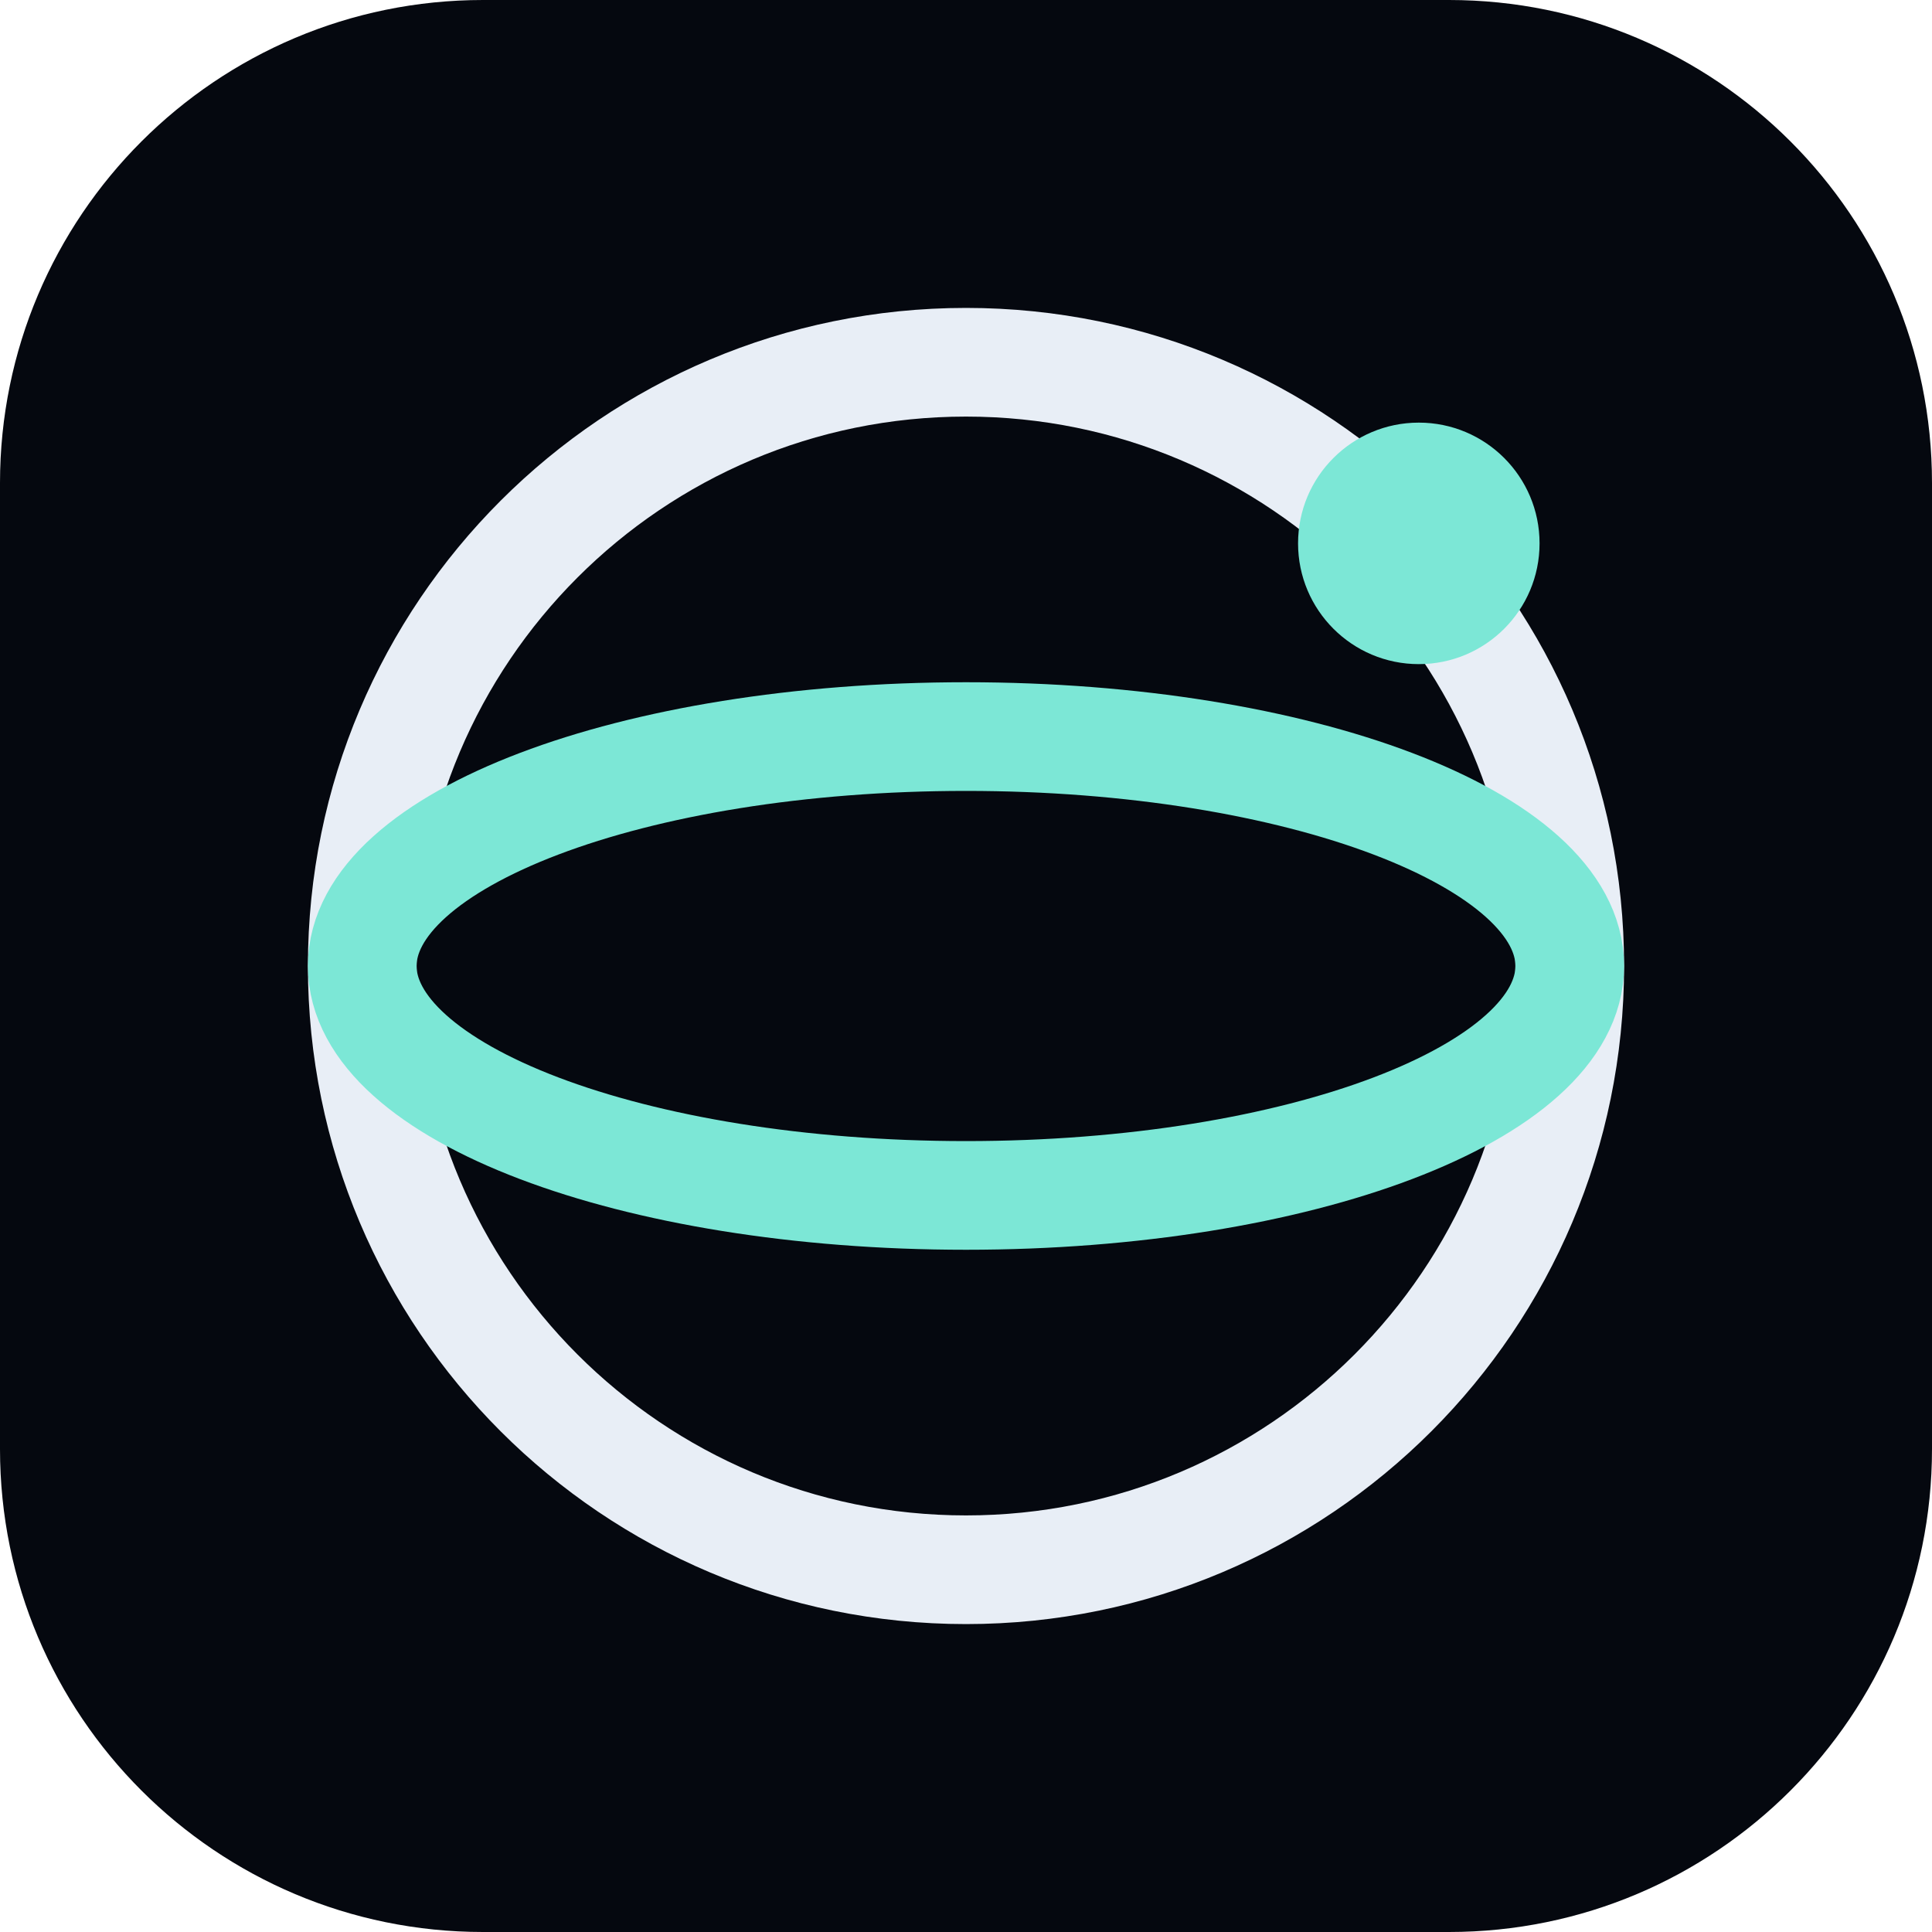
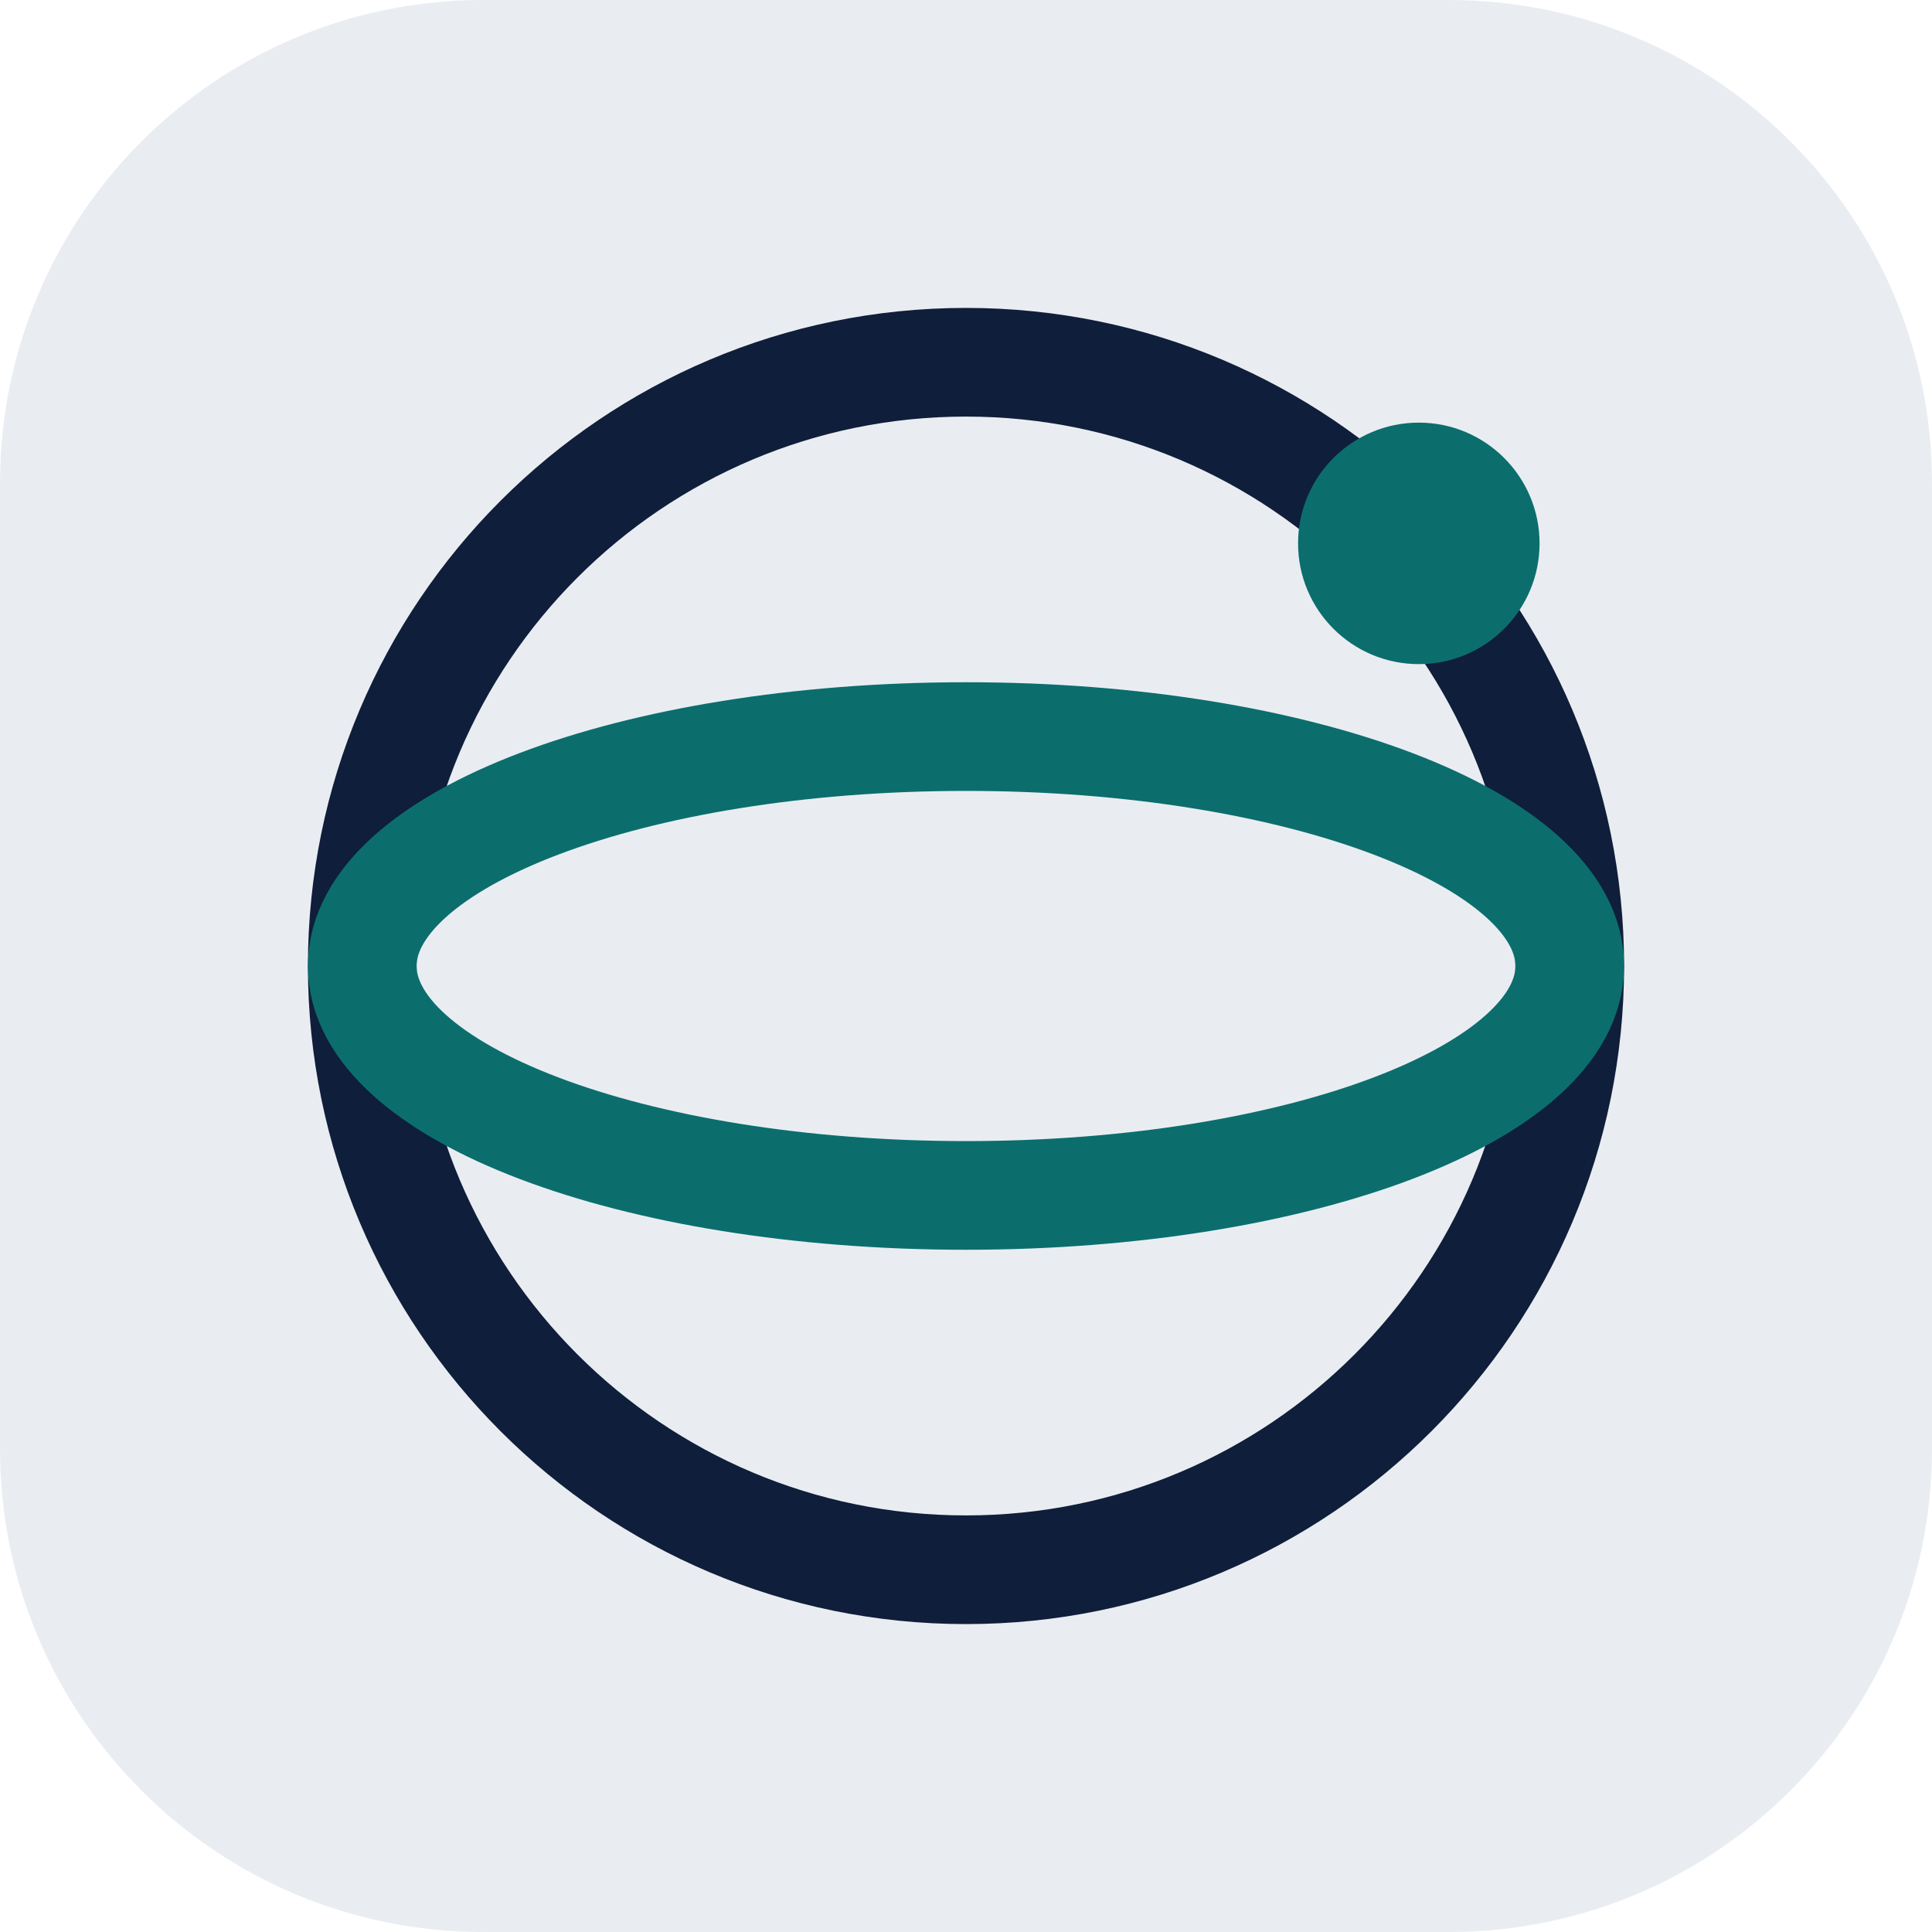
<svg xmlns="http://www.w3.org/2000/svg" viewBox="0 0 32 32">
-   <rect width="32" height="32" rx="8" fill="#05080F" />
-   <circle cx="16" cy="16" r="10" fill="none" stroke="#E8EEF6" stroke-width="1.8" />
-   <ellipse cx="16" cy="16" rx="10" ry="3.8" fill="none" stroke="#7CE7D6" stroke-width="1.8" />
-   <circle cx="23.5" cy="9" r="2" fill="#7CE7D6" />
+   <rect width="32" height="32" rx="8" fill="#E9EDF2" />
+   <circle cx="16" cy="16" r="10" fill="none" stroke="#0F1E3A" stroke-width="1.8" />
+   <ellipse cx="16" cy="16" rx="10" ry="3.8" fill="none" stroke="#0B6E6D" stroke-width="1.8" />
+   <circle cx="23.5" cy="9" r="2" fill="#0B6E6D" />
</svg>
